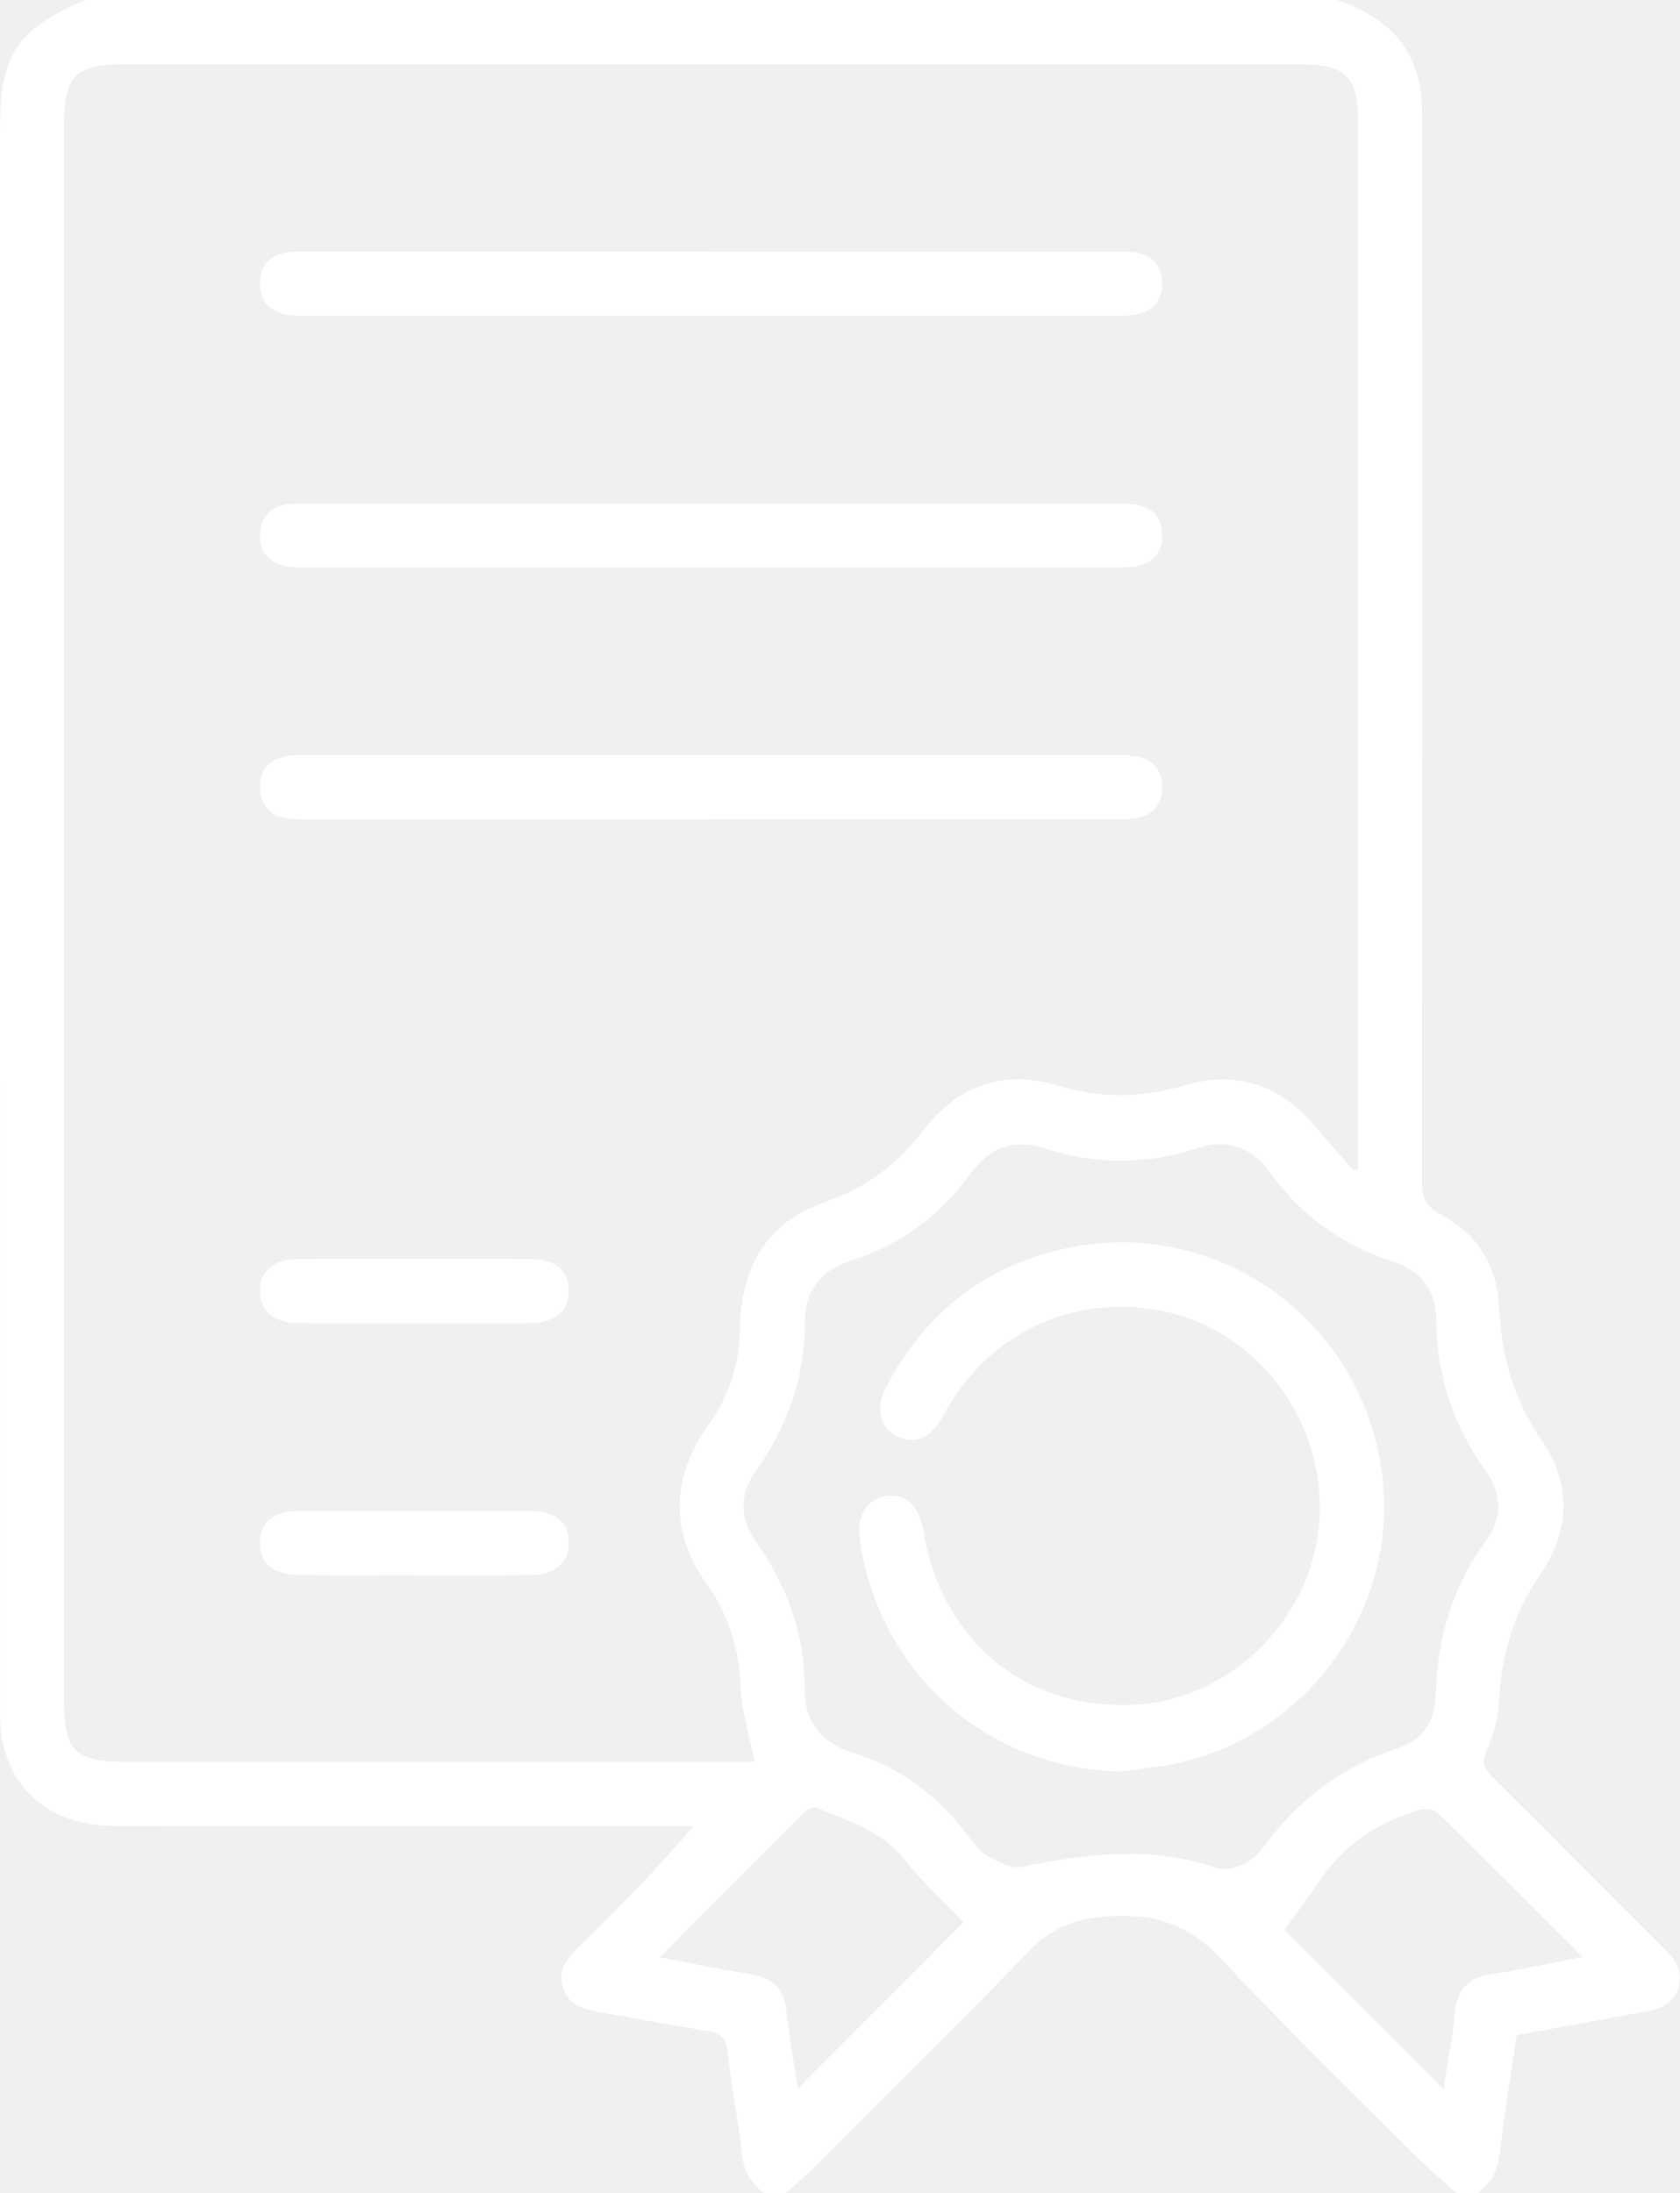
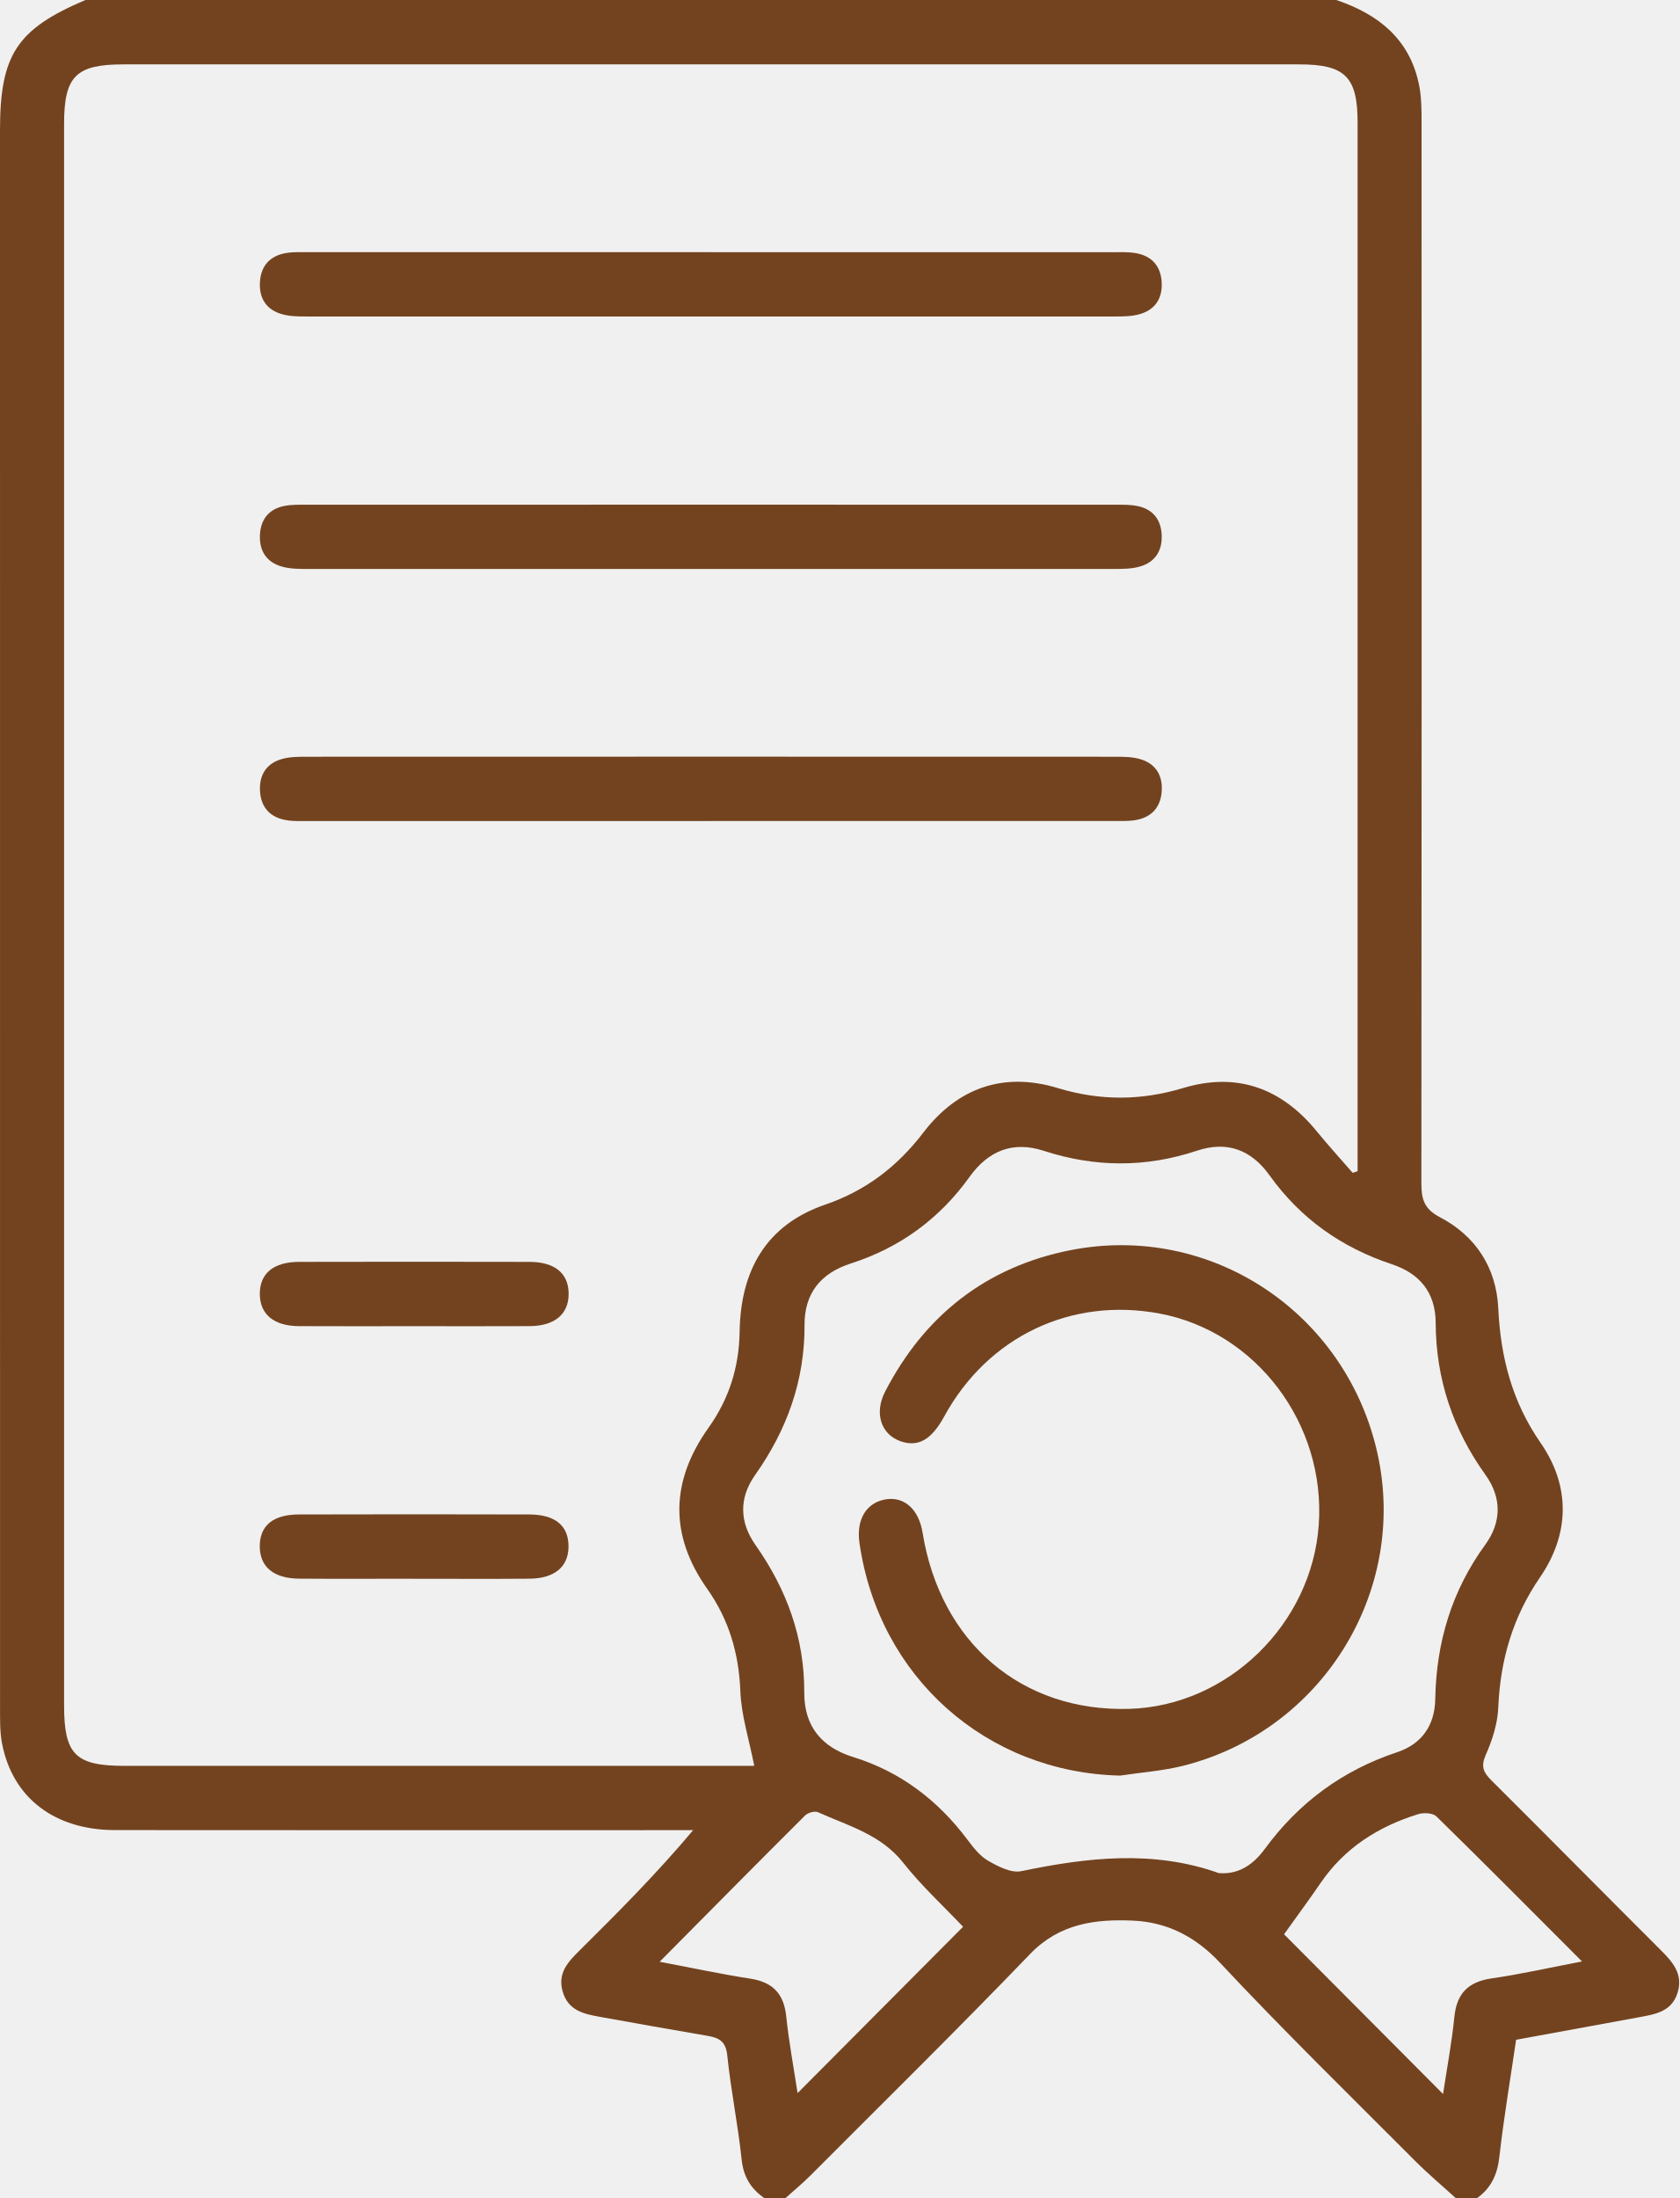
- <svg xmlns="http://www.w3.org/2000/svg" width="108" height="141" viewBox="0 0 108 141" fill="none">
-   <g clip-path="url(#clip0_188_13)">
-     <path d="M49.15 141C48.285 140.4 47.813 139.634 47.698 138.524C47.464 136.294 47.003 134.085 46.775 131.854C46.682 130.948 46.245 130.725 45.51 130.598C43.214 130.207 40.919 129.8 38.627 129.387C37.578 129.197 36.535 128.998 36.183 127.737C35.854 126.559 36.543 125.848 37.279 125.118C39.749 122.676 42.207 120.219 44.581 117.405C44.076 117.405 43.571 117.405 43.066 117.405C31.175 117.405 19.284 117.413 7.394 117.399C3.501 117.394 0.804 115.325 0.132 111.844C-0.014 111.087 0.005 110.294 0.003 109.517C0 75.804 0 42.091 0 8.375C0 3.514 1.071 1.881 5.491 0H85.943C88.661 0.914 90.695 2.52 91.277 5.497C91.425 6.254 91.428 7.044 91.428 7.821C91.436 30.521 91.439 53.222 91.417 75.925C91.417 76.933 91.604 77.558 92.598 78.076C94.909 79.279 96.236 81.317 96.362 83.922C96.513 87.062 97.246 89.909 99.077 92.548C101.018 95.34 100.963 98.397 99.044 101.187C97.287 103.742 96.491 106.491 96.362 109.545C96.318 110.567 95.98 111.624 95.56 112.569C95.231 113.315 95.398 113.692 95.914 114.204C99.555 117.815 103.16 121.464 106.797 125.082C107.577 125.856 108.266 126.63 107.893 127.834C107.511 129.067 106.427 129.216 105.386 129.409C102.786 129.885 100.186 130.359 97.509 130.849C97.136 133.385 96.716 135.864 96.433 138.359C96.307 139.488 95.909 140.356 95 141.006H93.627C92.749 140.207 91.837 139.444 91 138.607C86.799 134.399 82.538 130.252 78.472 125.914C76.877 124.212 75.046 123.306 72.882 123.207C70.477 123.1 68.152 123.378 66.255 125.344C61.62 130.15 56.854 134.826 52.132 139.549C51.621 140.061 51.058 140.521 50.517 141.006H49.145L49.15 141ZM86.997 75.237C87.104 75.201 87.208 75.168 87.315 75.132C87.315 74.689 87.315 74.245 87.315 73.802C87.315 51.823 87.315 29.844 87.315 7.865C87.315 4.927 86.514 4.131 83.557 4.131C58.35 4.131 33.141 4.131 7.935 4.131C4.882 4.131 4.121 4.891 4.121 7.948C4.121 41.766 4.121 75.581 4.121 109.399C4.121 112.549 4.849 113.276 8.003 113.279C21.042 113.279 34.08 113.279 47.118 113.279H48.51C48.181 111.597 47.676 110.046 47.615 108.479C47.519 106.053 46.88 103.897 45.485 101.925C43.039 98.474 43.129 95.01 45.564 91.595C46.885 89.744 47.533 87.72 47.569 85.432C47.629 81.54 49.241 78.585 53.079 77.275C55.684 76.382 57.711 74.837 59.383 72.656C61.582 69.787 64.533 68.74 68.028 69.798C70.749 70.621 73.382 70.613 76.103 69.795C79.529 68.765 82.398 69.784 84.669 72.552C85.421 73.469 86.223 74.344 87 75.24L86.997 75.237ZM78.412 120.158C79.724 120.26 80.652 119.55 81.341 118.613C83.532 115.637 86.338 113.571 89.841 112.409C91.445 111.877 92.279 110.691 92.309 108.983C92.375 105.356 93.369 102.046 95.524 99.091C96.579 97.645 96.592 96.076 95.541 94.613C93.443 91.694 92.351 88.458 92.337 84.862C92.329 82.89 91.285 81.684 89.509 81.097C86.28 80.028 83.645 78.172 81.651 75.396C80.479 73.763 78.931 73.168 76.973 73.819C73.698 74.909 70.419 74.89 67.141 73.827C65.129 73.174 63.561 73.824 62.356 75.498C60.42 78.192 57.873 80.042 54.723 81.05C52.793 81.667 51.734 82.959 51.745 84.999C51.761 88.571 50.611 91.73 48.568 94.616C47.522 96.092 47.555 97.64 48.584 99.102C50.594 101.952 51.742 105.056 51.728 108.587C51.72 110.724 52.826 112.078 54.88 112.715C57.908 113.651 60.313 115.477 62.216 118.008C62.598 118.514 63.023 119.062 63.556 119.368C64.195 119.734 65.038 120.169 65.681 120.035C69.942 119.151 74.175 118.658 78.414 120.167L78.412 120.158ZM61.939 123.598C60.687 122.279 59.27 120.982 58.089 119.492C56.651 117.674 54.553 117.126 52.612 116.253C52.401 116.16 51.962 116.281 51.783 116.46C48.703 119.52 45.647 122.604 42.426 125.845C44.505 126.236 46.366 126.638 48.247 126.928C49.685 127.148 50.413 127.878 50.567 129.345C50.74 130.998 51.047 132.634 51.297 134.272C54.949 130.612 58.496 127.054 61.939 123.604V123.598ZM92.812 134.322C93.067 132.636 93.375 131.017 93.537 129.387C93.69 127.858 94.445 127.126 95.947 126.911C97.806 126.644 99.643 126.228 101.748 125.826C98.49 122.571 95.461 119.525 92.386 116.523C92.156 116.297 91.563 116.267 91.209 116.377C88.658 117.168 86.489 118.528 84.943 120.781C84.166 121.913 83.348 123.017 82.585 124.083C85.564 127.068 89.114 130.623 92.809 134.327L92.812 134.322Z" fill="white" />
-     <path d="M45.713 16.179C54.314 16.179 62.913 16.179 71.515 16.179C72.017 16.179 72.528 16.154 73.022 16.234C74.052 16.402 74.648 17.038 74.713 18.09C74.779 19.137 74.293 19.878 73.283 20.159C72.767 20.302 72.199 20.302 71.655 20.302C54.364 20.307 37.07 20.307 19.779 20.302C19.235 20.302 18.669 20.302 18.151 20.159C17.137 19.88 16.654 19.14 16.717 18.093C16.78 17.041 17.376 16.402 18.406 16.232C18.897 16.152 19.408 16.176 19.913 16.176C28.515 16.176 37.114 16.176 45.715 16.176L45.713 16.179Z" fill="white" />
-     <path d="M45.707 52.669C37.108 52.669 28.506 52.669 19.907 52.669C19.405 52.669 18.892 52.696 18.403 52.611C17.376 52.437 16.783 51.795 16.723 50.743C16.662 49.694 17.151 48.956 18.161 48.681C18.678 48.54 19.246 48.543 19.79 48.543C37.081 48.538 54.375 48.538 71.666 48.543C72.21 48.543 72.778 48.543 73.294 48.686C74.304 48.967 74.787 49.711 74.716 50.757C74.645 51.809 74.043 52.443 73.019 52.611C72.528 52.691 72.017 52.666 71.512 52.666C62.913 52.666 54.312 52.666 45.713 52.666L45.707 52.669Z" fill="white" />
-     <path d="M45.861 32.375C54.46 32.375 63.061 32.375 71.66 32.378C72.163 32.378 72.676 32.364 73.162 32.463C74.131 32.661 74.661 33.309 74.713 34.294C74.768 35.338 74.285 36.079 73.275 36.354C72.756 36.495 72.187 36.498 71.644 36.498C54.353 36.503 37.061 36.503 19.77 36.498C19.224 36.498 18.658 36.495 18.139 36.349C17.129 36.068 16.657 35.319 16.72 34.275C16.78 33.286 17.316 32.648 18.285 32.458C18.774 32.361 19.287 32.378 19.787 32.378C28.479 32.372 37.169 32.375 45.861 32.375Z" fill="white" />
-     <path d="M26.634 101.275C24.163 101.275 21.695 101.289 19.224 101.269C17.591 101.256 16.709 100.507 16.706 99.196C16.706 97.871 17.552 97.155 19.227 97.152C24.166 97.138 29.105 97.138 34.047 97.152C35.716 97.158 36.568 97.877 36.565 99.201C36.565 100.507 35.675 101.258 34.044 101.272C31.573 101.291 29.105 101.278 26.634 101.278V101.275Z" fill="white" />
-     <path d="M26.634 85.074C24.163 85.074 21.692 85.085 19.224 85.071C17.604 85.063 16.709 84.305 16.709 83C16.709 81.689 17.587 80.954 19.232 80.948C24.174 80.937 29.113 80.937 34.055 80.948C35.694 80.951 36.575 81.692 36.573 83.005C36.573 84.308 35.669 85.063 34.05 85.071C31.579 85.085 29.108 85.074 26.64 85.074H26.634Z" fill="white" />
-     <path d="M72.056 113.904C63.446 113.712 56.508 107.584 55.275 98.964C55.058 97.45 55.742 96.356 57.016 96.175C58.194 96.01 59.097 96.847 59.338 98.328C60.483 105.387 65.719 109.831 72.643 109.622C78.966 109.432 84.369 104.191 84.817 97.813C85.272 91.35 80.803 85.432 74.584 84.264C68.882 83.193 63.531 85.746 60.725 90.871C59.91 92.358 59.058 92.845 57.933 92.46C56.67 92.027 56.206 90.664 56.928 89.271C59.468 84.366 63.451 81.262 68.841 80.199C77.898 78.418 86.59 84.223 88.595 93.247C90.563 102.107 85.017 111.032 76.105 113.271C74.787 113.601 73.406 113.698 72.056 113.902V113.904Z" fill="white" />
+ <svg xmlns="http://www.w3.org/2000/svg" width="68" height="89" viewBox="0 0 68 89" fill="none">
+   <g clip-path="url(#clip0_160_4)">
+     <path d="M30.946 89C30.402 88.621 30.105 88.138 30.032 87.437C29.885 86.029 29.595 84.635 29.451 83.227C29.392 82.655 29.117 82.514 28.654 82.434C27.209 82.188 25.764 81.93 24.32 81.67C23.66 81.55 23.003 81.425 22.782 80.628C22.575 79.885 23.008 79.436 23.472 78.975C25.027 77.433 26.575 75.883 28.07 74.106C27.752 74.106 27.434 74.106 27.116 74.106C19.629 74.106 12.142 74.112 4.655 74.103C2.204 74.099 0.506 72.794 0.083 70.597C-0.009 70.119 0.003 69.618 0.002 69.128C0 47.848 0 26.568 0 5.286C0 2.218 0.674 1.187 3.457 0H54.112C55.823 0.577 57.104 1.591 57.471 3.47C57.564 3.948 57.566 4.447 57.566 4.937C57.571 19.265 57.573 33.594 57.559 47.924C57.559 48.561 57.676 48.955 58.302 49.282C59.758 50.042 60.593 51.328 60.672 52.972C60.767 54.954 61.229 56.751 62.382 58.417C63.604 60.179 63.569 62.109 62.361 63.87C61.255 65.483 60.754 67.218 60.672 69.145C60.645 69.79 60.432 70.458 60.167 71.054C59.96 71.525 60.066 71.763 60.391 72.087C62.683 74.365 64.952 76.669 67.243 78.953C67.734 79.441 68.168 79.93 67.933 80.689C67.692 81.468 67.01 81.562 66.354 81.684C64.717 81.984 63.08 82.283 61.395 82.593C61.16 84.194 60.895 85.758 60.717 87.333C60.638 88.046 60.387 88.593 59.815 89.004H58.95C58.397 88.499 57.823 88.018 57.296 87.489C54.651 84.833 51.968 82.216 49.408 79.478C48.404 78.403 47.251 77.832 45.889 77.769C44.374 77.701 42.91 77.877 41.716 79.118C38.798 82.151 35.797 85.103 32.824 88.084C32.502 88.407 32.148 88.698 31.807 89.004H30.943L30.946 89ZM54.776 47.49C54.843 47.467 54.909 47.446 54.976 47.424C54.976 47.144 54.976 46.864 54.976 46.584C54.976 32.711 54.976 18.838 54.976 4.965C54.976 3.11 54.472 2.607 52.61 2.607C36.739 2.607 20.867 2.607 4.996 2.607C3.074 2.607 2.595 3.087 2.595 5.017C2.595 26.363 2.595 47.707 2.595 69.053C2.595 71.042 3.053 71.501 5.039 71.502C13.248 71.502 21.458 71.502 29.667 71.502H30.544C30.336 70.44 30.018 69.462 29.98 68.473C29.919 66.941 29.517 65.58 28.639 64.335C27.098 62.157 27.155 59.971 28.689 57.815C29.52 56.647 29.928 55.37 29.951 53.925C29.989 51.469 31.003 49.604 33.42 48.776C35.06 48.213 36.336 47.238 37.389 45.861C38.774 44.05 40.632 43.389 42.833 44.057C44.546 44.577 46.203 44.571 47.916 44.055C50.074 43.405 51.88 44.048 53.31 45.795C53.784 46.374 54.288 46.927 54.778 47.492L54.776 47.49ZM49.37 75.845C50.197 75.909 50.781 75.46 51.215 74.87C52.594 72.99 54.361 71.687 56.567 70.953C57.576 70.618 58.102 69.868 58.121 68.791C58.162 66.501 58.788 64.412 60.145 62.547C60.809 61.634 60.818 60.643 60.155 59.72C58.835 57.878 58.147 55.835 58.138 53.565C58.133 52.321 57.476 51.559 56.358 51.189C54.325 50.514 52.665 49.343 51.41 47.591C50.672 46.56 49.697 46.184 48.465 46.595C46.402 47.283 44.338 47.271 42.274 46.6C41.007 46.188 40.02 46.598 39.261 47.655C38.042 49.355 36.438 50.523 34.456 51.159C33.24 51.549 32.573 52.364 32.58 53.652C32.59 55.907 31.866 57.9 30.58 59.722C29.921 60.654 29.942 61.631 30.59 62.554C31.856 64.353 32.578 66.312 32.569 68.54C32.564 69.889 33.261 70.745 34.554 71.146C36.461 71.737 37.975 72.89 39.173 74.487C39.413 74.807 39.681 75.153 40.017 75.346C40.419 75.577 40.95 75.852 41.355 75.766C44.037 75.209 46.703 74.897 49.372 75.85L49.37 75.845ZM38.998 78.016C38.21 77.183 37.318 76.364 36.575 75.424C35.669 74.277 34.348 73.931 33.126 73.38C32.993 73.321 32.717 73.397 32.604 73.51C30.665 75.441 28.741 77.388 26.713 79.434C28.021 79.681 29.194 79.935 30.378 80.117C31.283 80.256 31.741 80.717 31.838 81.644C31.947 82.687 32.141 83.719 32.298 84.753C34.597 82.443 36.831 80.197 38.998 78.019V78.016ZM58.437 84.785C58.598 83.721 58.791 82.699 58.894 81.67C58.99 80.705 59.466 80.243 60.411 80.107C61.581 79.938 62.738 79.676 64.064 79.422C62.012 77.367 60.105 75.445 58.169 73.55C58.024 73.408 57.651 73.388 57.428 73.458C55.822 73.957 54.456 74.816 53.483 76.237C52.994 76.952 52.478 77.649 51.998 78.322C53.873 80.206 56.109 82.45 58.435 84.788L58.437 84.785Z" fill="#73431F" />
+     <path d="M28.782 10.212C34.198 10.212 39.612 10.212 45.028 10.212C45.344 10.212 45.666 10.197 45.977 10.247C46.625 10.353 47 10.755 47.042 11.419C47.083 12.079 46.777 12.547 46.141 12.724C45.816 12.815 45.458 12.815 45.116 12.815C34.229 12.818 23.34 12.818 12.453 12.815C12.111 12.815 11.755 12.815 11.428 12.724C10.79 12.549 10.486 12.081 10.526 11.421C10.565 10.757 10.941 10.353 11.589 10.245C11.898 10.195 12.22 10.211 12.538 10.211C17.954 10.211 23.368 10.211 28.784 10.211L28.782 10.212Z" fill="#73431F" />
+     <path d="M28.779 33.245C23.364 33.245 17.949 33.245 12.534 33.245C12.218 33.245 11.895 33.262 11.587 33.208C10.941 33.099 10.567 32.694 10.529 32.03C10.491 31.367 10.799 30.901 11.435 30.728C11.76 30.639 12.118 30.641 12.46 30.641C23.347 30.637 34.236 30.637 45.123 30.641C45.465 30.641 45.823 30.641 46.148 30.731C46.784 30.908 47.089 31.378 47.044 32.038C46.999 32.702 46.62 33.102 45.975 33.208C45.666 33.258 45.344 33.243 45.026 33.243C39.612 33.243 34.196 33.243 28.782 33.243L28.779 33.245Z" fill="#73431F" />
+     <path d="M28.875 20.435C34.289 20.435 39.705 20.435 45.12 20.437C45.436 20.437 45.759 20.428 46.065 20.491C46.675 20.616 47.009 21.024 47.042 21.647C47.076 22.306 46.772 22.773 46.136 22.947C45.809 23.036 45.451 23.038 45.109 23.038C34.222 23.041 23.335 23.041 12.448 23.038C12.104 23.038 11.748 23.036 11.421 22.944C10.785 22.766 10.488 22.294 10.527 21.635C10.566 21.011 10.903 20.607 11.513 20.487C11.82 20.427 12.144 20.437 12.458 20.437C17.931 20.433 23.402 20.435 28.875 20.435Z" fill="#73431F" />
+     <path d="M16.77 63.925C15.214 63.925 13.66 63.934 12.104 63.922C11.075 63.913 10.521 63.44 10.519 62.613C10.519 61.777 11.051 61.325 12.106 61.323C15.216 61.314 18.325 61.314 21.437 61.323C22.488 61.327 23.024 61.78 23.022 62.616C23.022 63.44 22.462 63.915 21.435 63.924C19.88 63.936 18.325 63.927 16.77 63.927V63.925Z" fill="#73431F" />
+     <path d="M16.77 53.699C15.214 53.699 13.658 53.706 12.104 53.697C11.084 53.692 10.521 53.214 10.521 52.39C10.521 51.563 11.074 51.099 12.109 51.095C15.221 51.088 18.331 51.088 21.442 51.095C22.474 51.097 23.029 51.564 23.027 52.394C23.027 53.216 22.459 53.692 21.439 53.697C19.883 53.706 18.327 53.699 16.773 53.699H16.77Z" fill="#73431F" />
+     <path d="M45.368 71.897C39.947 71.775 35.579 67.908 34.803 62.467C34.666 61.511 35.097 60.821 35.899 60.706C36.64 60.602 37.209 61.13 37.361 62.065C38.082 66.52 41.379 69.326 45.738 69.194C49.719 69.074 53.121 65.766 53.403 61.74C53.69 57.66 50.876 53.925 46.961 53.188C43.37 52.512 40.001 54.123 38.234 57.358C37.721 58.297 37.185 58.604 36.476 58.361C35.681 58.088 35.389 57.228 35.843 56.348C37.443 53.252 39.951 51.293 43.344 50.622C49.047 49.498 54.52 53.162 55.782 58.858C57.021 64.45 53.529 70.084 47.918 71.497C47.088 71.706 46.219 71.767 45.368 71.895V71.897Z" fill="#73431F" />
  </g>
  <defs>
-     <clipPath id="clip0_188_13">
-       <rect width="108" height="141" fill="white" />
+     <clipPath id="clip0_160_4">
+       <rect width="68" height="89" fill="white" />
    </clipPath>
  </defs>
</svg>
